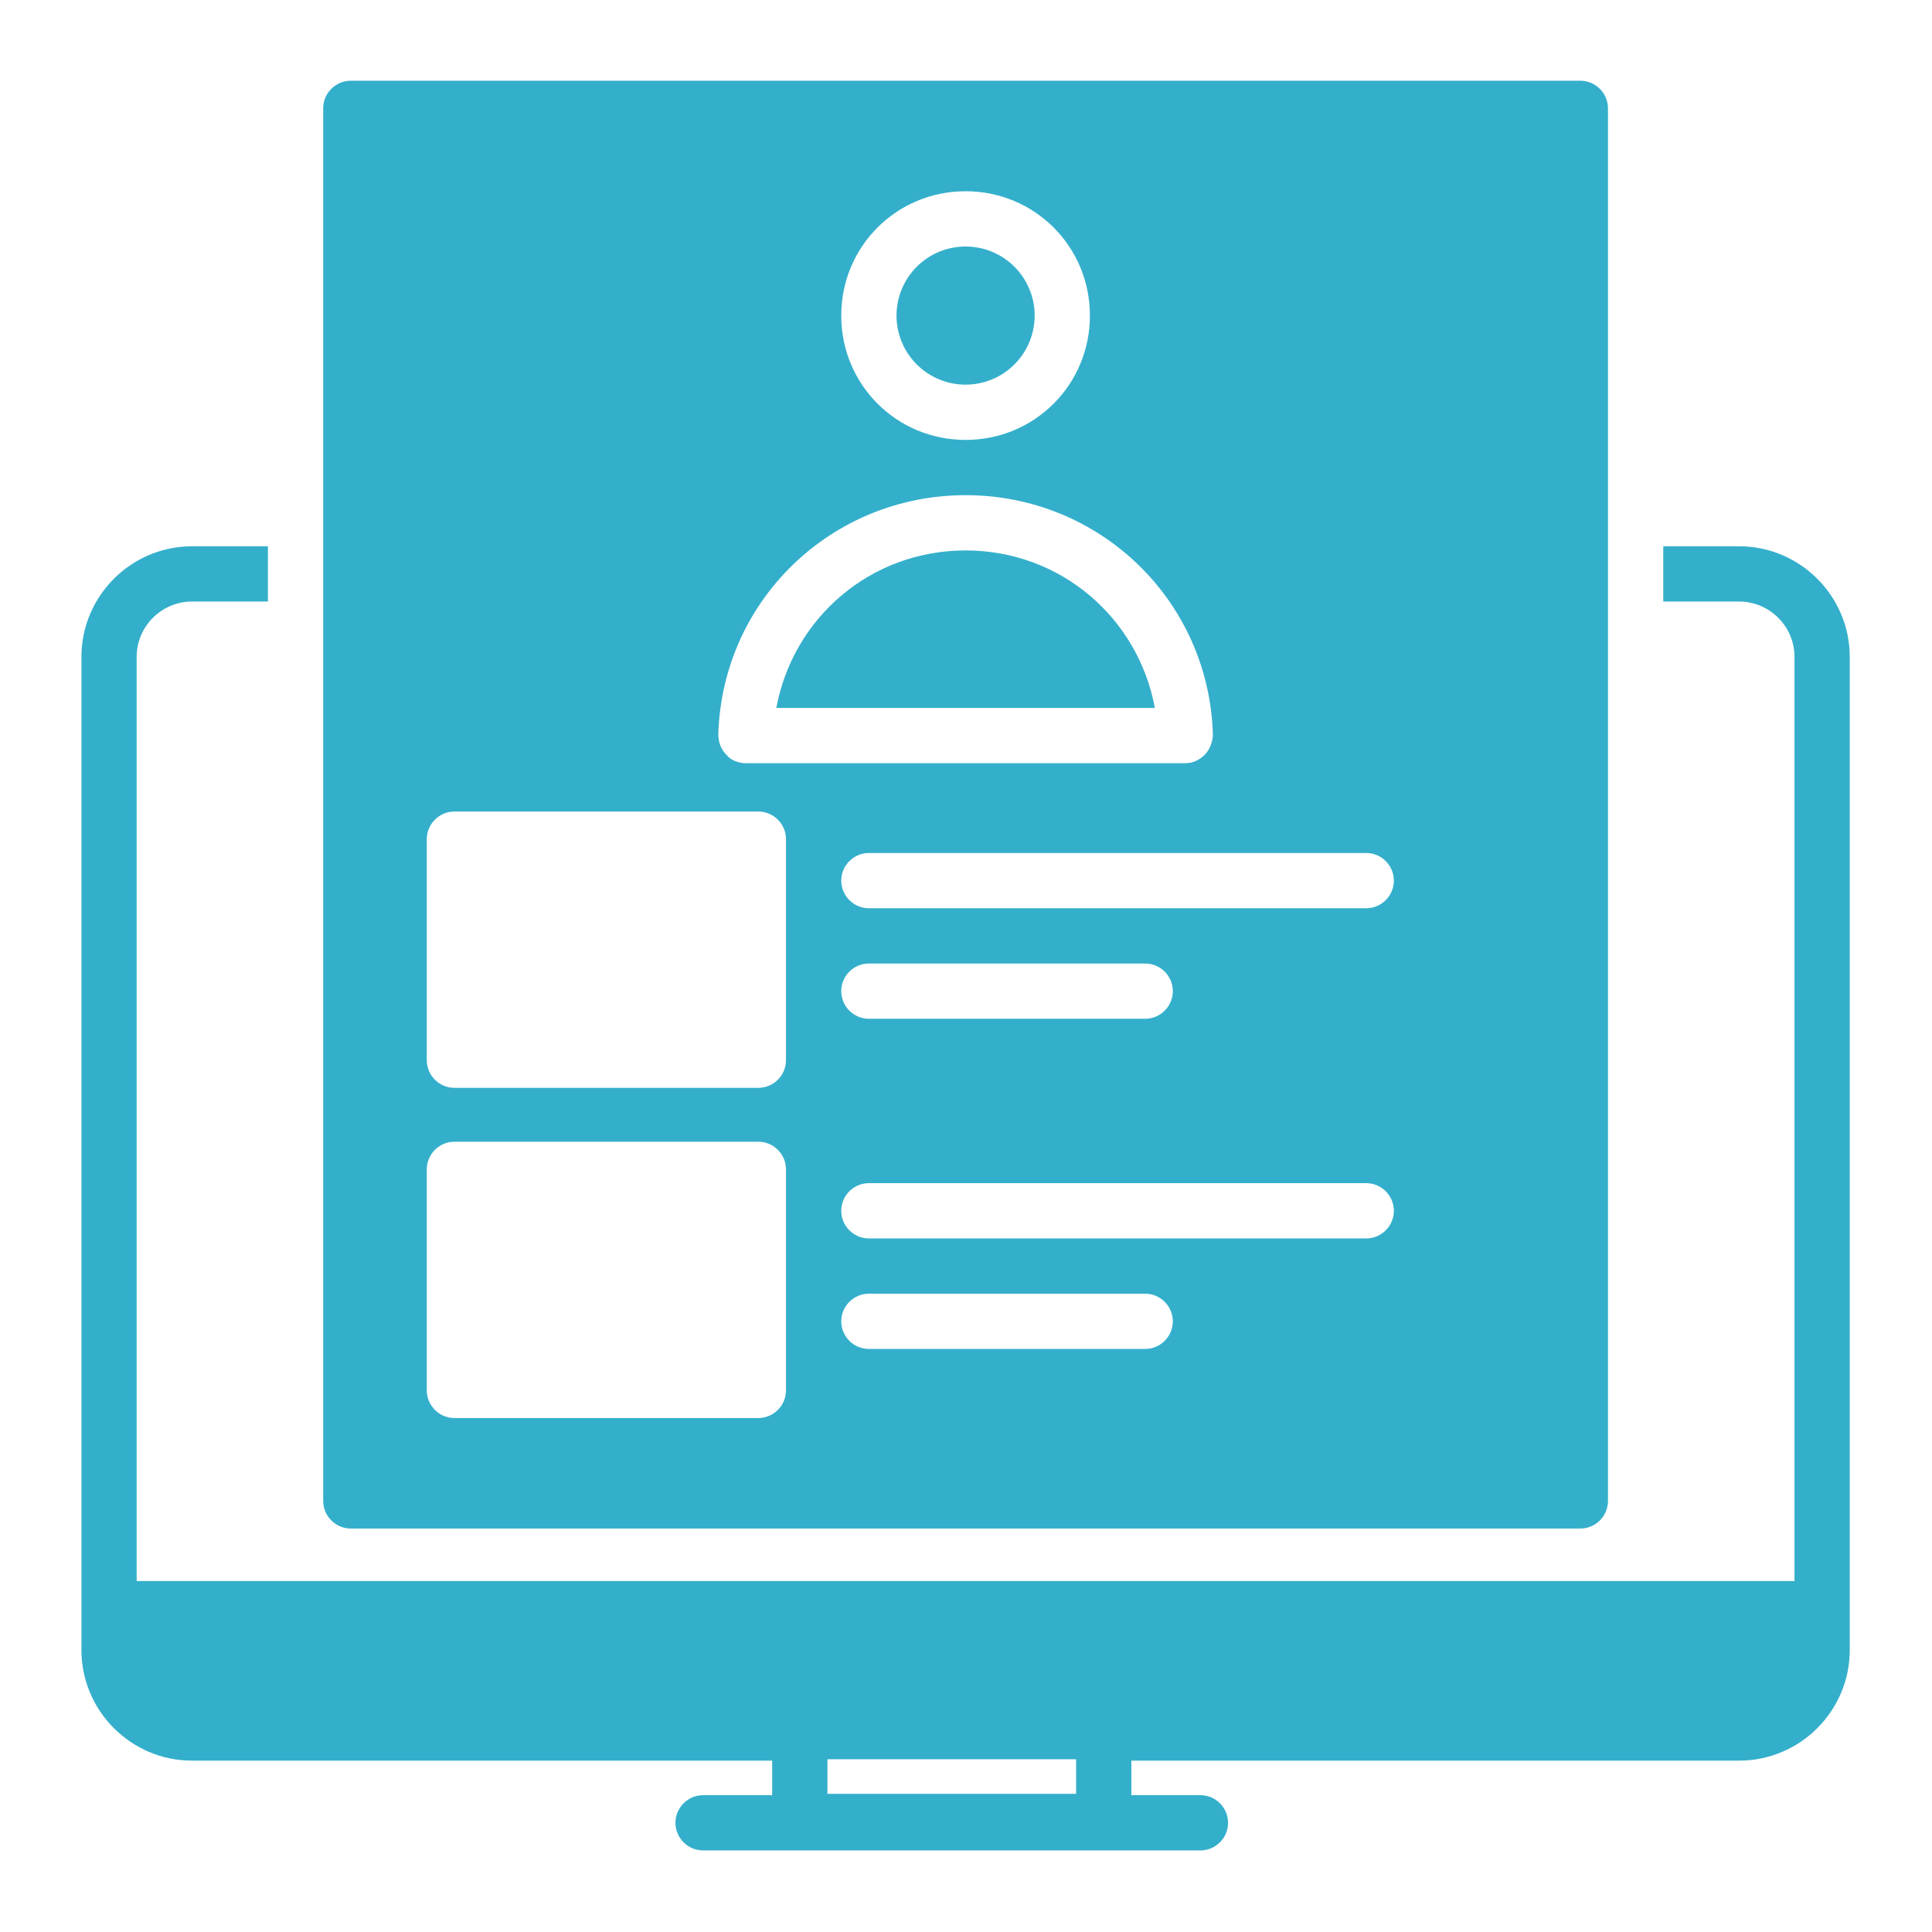
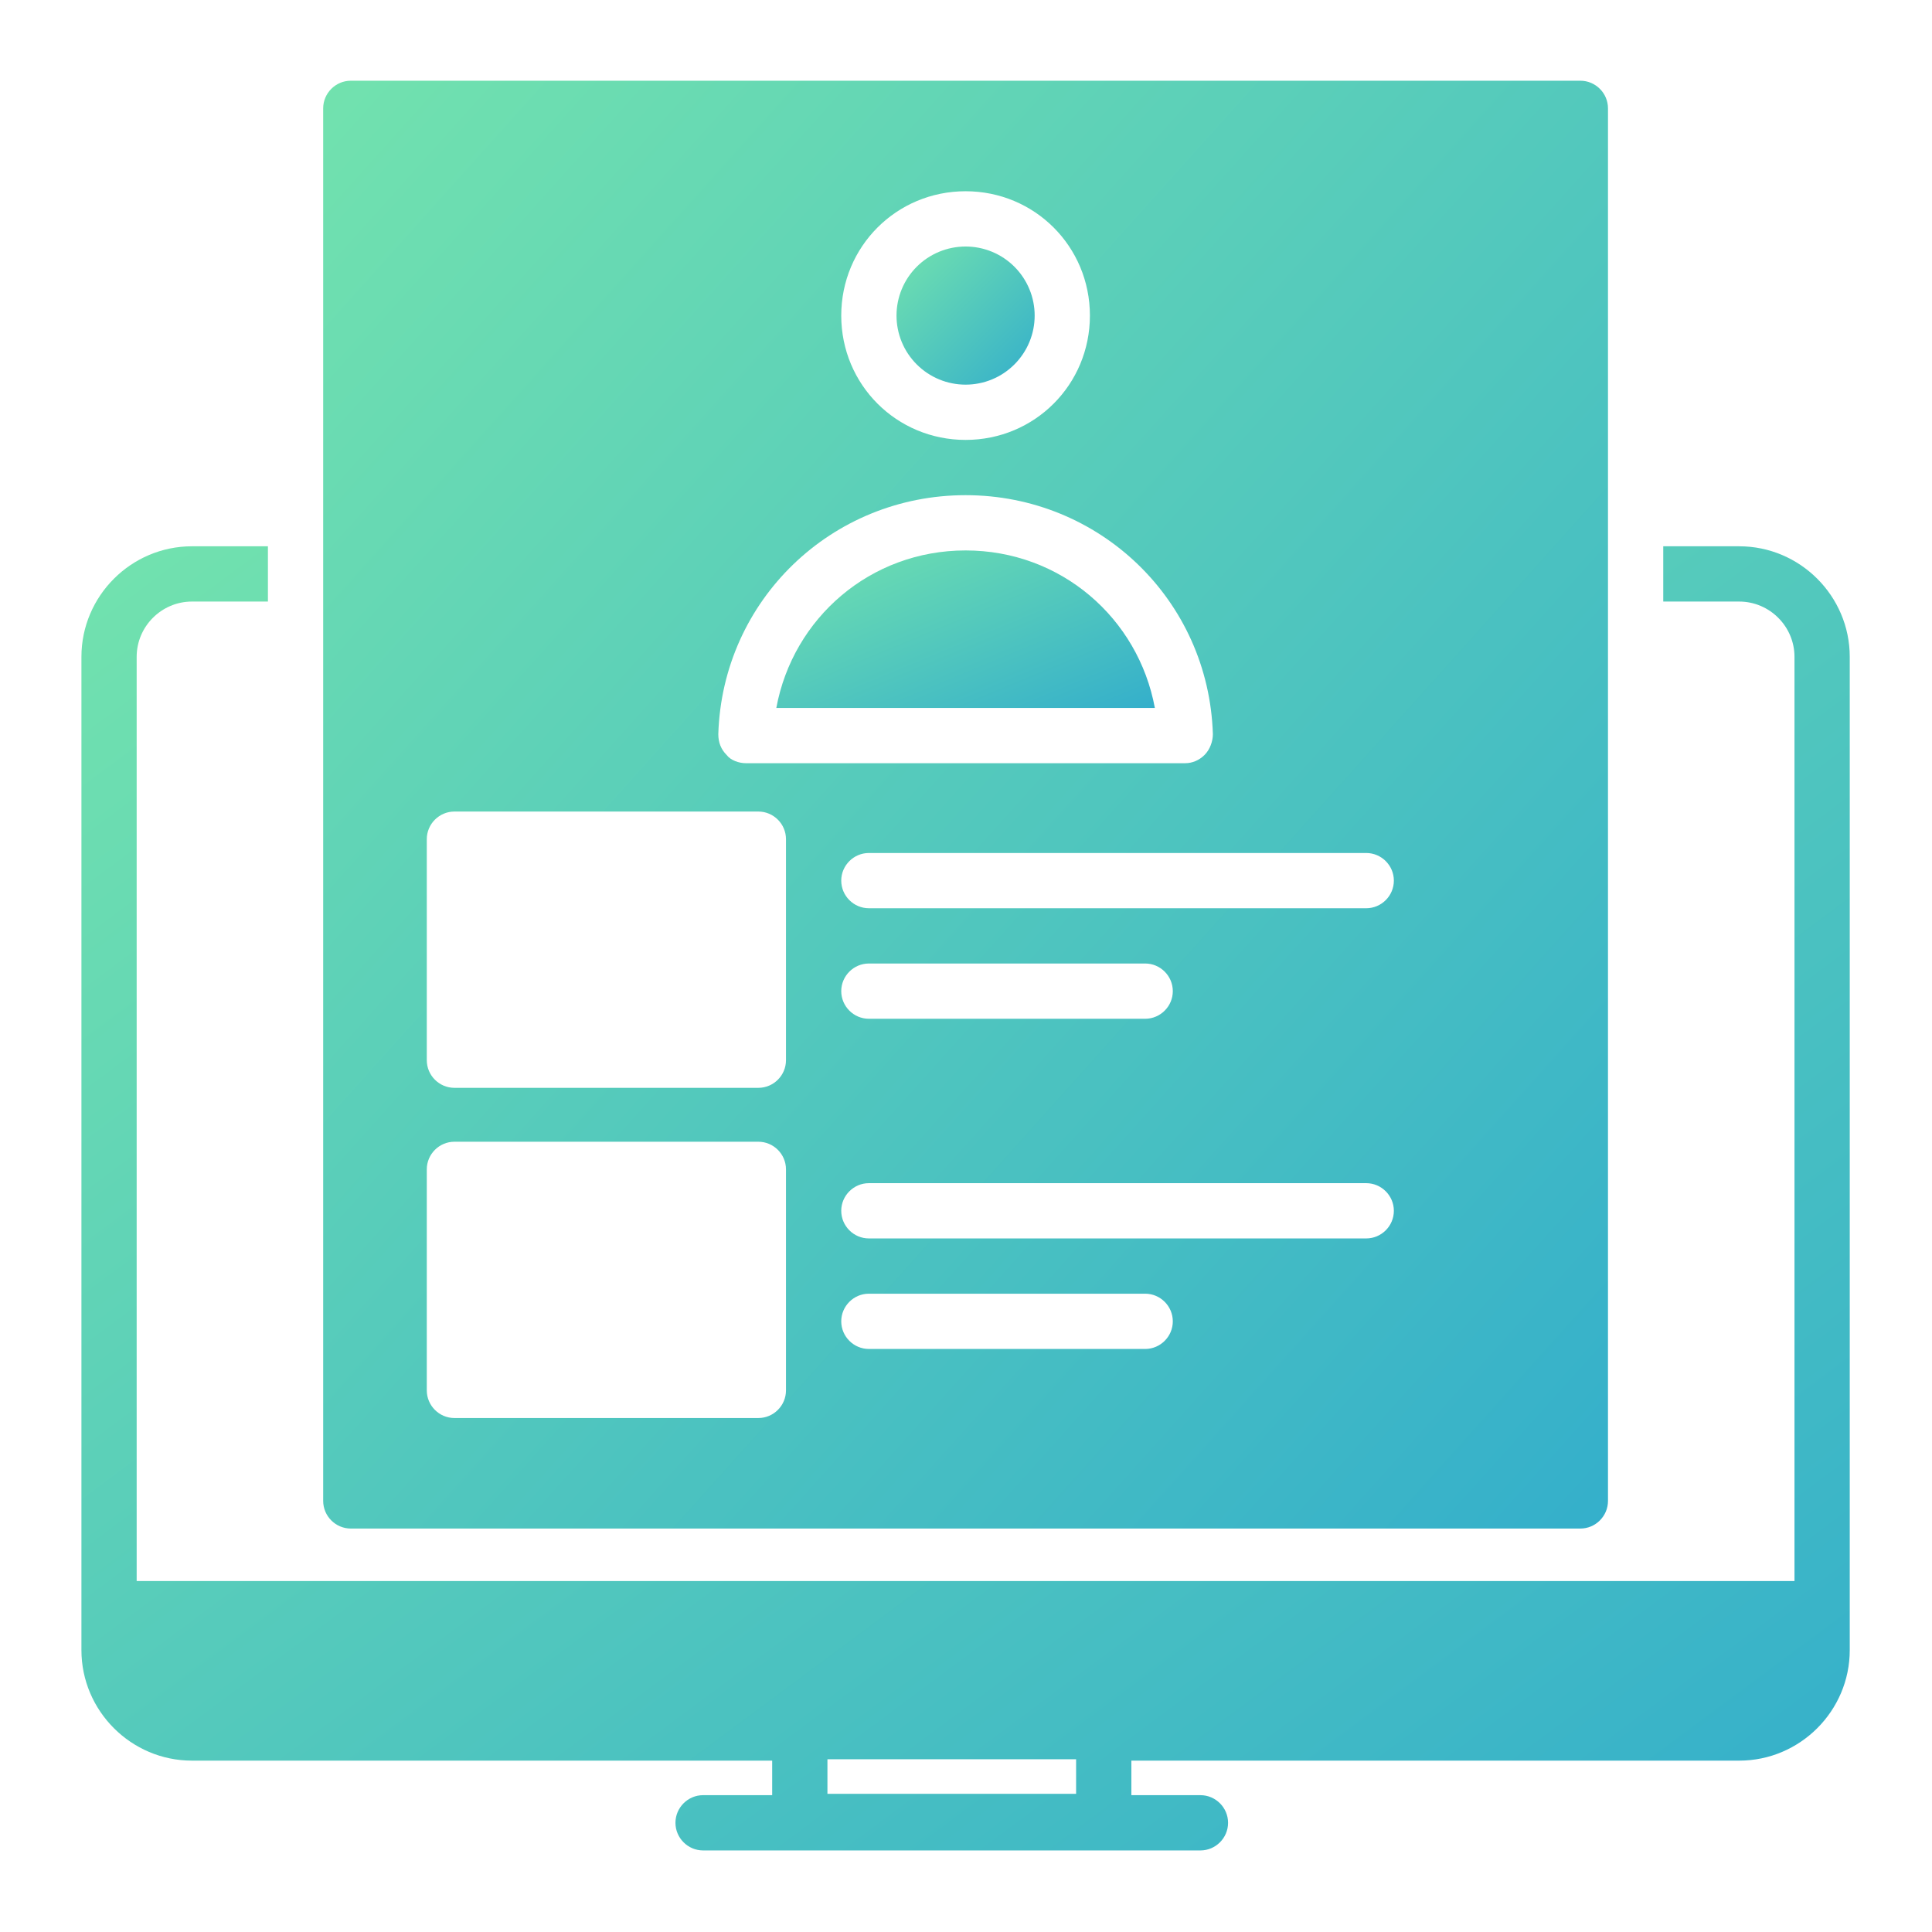
<svg xmlns="http://www.w3.org/2000/svg" width="500" zoomAndPan="magnify" viewBox="0 0 375 375" height="500" preserveAspectRatio="xMidYMid meet" version="1.2">
  <defs>
+     <linearGradient id="icon-gradient" x1="0%" y1="0%" x2="100%" y2="100%">
+       <stop offset="0%" stop-color="#72e2ae" />
+       <stop offset="100%" stop-color="#34afcb" />
+     </linearGradient>
    <clipPath id="3de63d059e">
      <path d="M 15.668 106 L 359.168 106 L 359.168 359.168 L 15.668 359.168 Z M 15.668 106 " />
    </clipPath>
    <clipPath id="beb4bae98a">
      <path d="M 62 15.668 L 313 15.668 L 313 297 L 62 297 Z M 62 15.668 " />
    </clipPath>
  </defs>
  <g id="619a0008fb">
    <g clip-rule="nonzero" clip-path="url(#3de63d059e)">
-       <path style=" stroke:none;fill-rule:nonzero;fill:#34afcb;fill-opacity:1;" d="M 337.582 106.035 L 322.836 106.035 L 322.836 116.762 L 337.582 116.762 C 343.48 116.762 348.309 121.59 348.309 127.488 L 348.309 306.879 L 26.527 306.879 L 26.527 127.488 C 26.527 121.59 31.355 116.762 37.254 116.762 L 52.004 116.762 L 52.004 106.035 L 37.254 106.035 C 25.457 106.035 15.805 115.688 15.805 127.488 L 15.805 320.285 C 15.805 332.086 25.457 341.738 37.254 341.738 L 149.879 341.738 L 149.879 348.441 L 136.469 348.441 C 133.52 348.441 131.105 350.855 131.105 353.805 C 131.105 356.754 133.52 359.168 136.469 359.168 L 233.004 359.168 C 235.953 359.168 238.367 356.754 238.367 353.805 C 238.367 350.855 235.953 348.441 233.004 348.441 L 219.598 348.441 L 219.598 341.738 L 337.582 341.738 C 349.383 341.738 359.035 332.086 359.035 320.285 L 359.035 127.488 C 359.035 115.688 349.383 106.035 337.582 106.035 Z M 208.871 348.176 L 160.605 348.176 L 160.605 341.473 L 208.871 341.473 Z M 208.871 348.176 " />
+       <path style=" stroke:none;fill-rule:nonzero;fill:url(#icon-gradient);fill-opacity:1;" d="M 337.582 106.035 L 322.836 106.035 L 322.836 116.762 L 337.582 116.762 C 343.48 116.762 348.309 121.59 348.309 127.488 L 348.309 306.879 L 26.527 306.879 L 26.527 127.488 C 26.527 121.59 31.355 116.762 37.254 116.762 L 52.004 116.762 L 52.004 106.035 L 37.254 106.035 C 25.457 106.035 15.805 115.688 15.805 127.488 L 15.805 320.285 C 15.805 332.086 25.457 341.738 37.254 341.738 L 149.879 341.738 L 149.879 348.441 L 136.469 348.441 C 133.52 348.441 131.105 350.855 131.105 353.805 C 131.105 356.754 133.52 359.168 136.469 359.168 L 233.004 359.168 C 235.953 359.168 238.367 356.754 238.367 353.805 C 238.367 350.855 235.953 348.441 233.004 348.441 L 219.598 348.441 L 219.598 341.738 L 337.582 341.738 C 349.383 341.738 359.035 332.086 359.035 320.285 L 359.035 127.488 C 359.035 115.688 349.383 106.035 337.582 106.035 Z M 208.871 348.176 L 160.605 348.176 L 160.605 341.473 L 208.871 341.473 Z M 208.871 348.176 " />
    </g>
-     <path style=" stroke:none;fill-rule:nonzero;fill:#34afcb;fill-opacity:1;" d="M 187.418 106.84 C 168.918 106.84 153.898 119.98 150.684 137.41 L 224.156 137.41 C 220.938 119.98 205.922 106.84 187.418 106.84 Z M 187.418 106.84 " />
-     <path style=" stroke:none;fill-rule:nonzero;fill:#34afcb;fill-opacity:1;" d="M 200.828 61.254 C 200.828 62.133 200.742 63.008 200.57 63.871 C 200.398 64.734 200.145 65.57 199.805 66.387 C 199.469 67.199 199.055 67.973 198.566 68.703 C 198.078 69.434 197.523 70.113 196.898 70.734 C 196.277 71.355 195.598 71.914 194.867 72.402 C 194.137 72.891 193.363 73.305 192.551 73.641 C 191.734 73.977 190.898 74.234 190.035 74.402 C 189.172 74.574 188.301 74.66 187.418 74.66 C 186.539 74.66 185.668 74.574 184.805 74.402 C 183.941 74.234 183.102 73.977 182.289 73.641 C 181.477 73.305 180.703 72.891 179.969 72.402 C 179.238 71.914 178.562 71.355 177.938 70.734 C 177.316 70.113 176.762 69.434 176.27 68.703 C 175.781 67.973 175.367 67.199 175.031 66.387 C 174.695 65.57 174.441 64.734 174.27 63.871 C 174.098 63.008 174.012 62.133 174.012 61.254 C 174.012 60.375 174.098 59.504 174.27 58.637 C 174.441 57.773 174.695 56.938 175.031 56.125 C 175.367 55.309 175.781 54.539 176.27 53.805 C 176.762 53.074 177.316 52.395 177.938 51.773 C 178.562 51.152 179.238 50.594 179.969 50.105 C 180.703 49.617 181.477 49.203 182.289 48.867 C 183.102 48.531 183.941 48.277 184.805 48.105 C 185.668 47.934 186.539 47.848 187.418 47.848 C 188.301 47.848 189.172 47.934 190.035 48.105 C 190.898 48.277 191.734 48.531 192.551 48.867 C 193.363 49.203 194.137 49.617 194.867 50.105 C 195.598 50.594 196.277 51.152 196.898 51.773 C 197.523 52.395 198.078 53.074 198.566 53.805 C 199.055 54.539 199.469 55.309 199.805 56.125 C 200.145 56.938 200.398 57.773 200.57 58.637 C 200.742 59.504 200.828 60.375 200.828 61.254 Z M 200.828 61.254 " />
+     <path style=" stroke:none;fill-rule:nonzero;fill:url(#icon-gradient);fill-opacity:1;" d="M 187.418 106.84 C 168.918 106.84 153.898 119.98 150.684 137.41 L 224.156 137.41 C 220.938 119.98 205.922 106.84 187.418 106.84 Z M 187.418 106.84 " />
+     <path style=" stroke:none;fill-rule:nonzero;fill:url(#icon-gradient);fill-opacity:1;" d="M 200.828 61.254 C 200.828 62.133 200.742 63.008 200.57 63.871 C 200.398 64.734 200.145 65.57 199.805 66.387 C 199.469 67.199 199.055 67.973 198.566 68.703 C 198.078 69.434 197.523 70.113 196.898 70.734 C 196.277 71.355 195.598 71.914 194.867 72.402 C 194.137 72.891 193.363 73.305 192.551 73.641 C 191.734 73.977 190.898 74.234 190.035 74.402 C 189.172 74.574 188.301 74.66 187.418 74.66 C 186.539 74.66 185.668 74.574 184.805 74.402 C 183.941 74.234 183.102 73.977 182.289 73.641 C 181.477 73.305 180.703 72.891 179.969 72.402 C 179.238 71.914 178.562 71.355 177.938 70.734 C 177.316 70.113 176.762 69.434 176.27 68.703 C 175.781 67.973 175.367 67.199 175.031 66.387 C 174.695 65.57 174.441 64.734 174.27 63.871 C 174.098 63.008 174.012 62.133 174.012 61.254 C 174.012 60.375 174.098 59.504 174.27 58.637 C 174.441 57.773 174.695 56.938 175.031 56.125 C 175.367 55.309 175.781 54.539 176.27 53.805 C 176.762 53.074 177.316 52.395 177.938 51.773 C 178.562 51.152 179.238 50.594 179.969 50.105 C 180.703 49.617 181.477 49.203 182.289 48.867 C 183.102 48.531 183.941 48.277 184.805 48.105 C 185.668 47.934 186.539 47.848 187.418 47.848 C 188.301 47.848 189.172 47.934 190.035 48.105 C 190.898 48.277 191.734 48.531 192.551 48.867 C 193.363 49.203 194.137 49.617 194.867 50.105 C 195.598 50.594 196.277 51.152 196.898 51.773 C 197.523 52.395 198.078 53.074 198.566 53.805 C 199.055 54.539 199.469 55.309 199.805 56.125 C 200.145 56.938 200.398 57.773 200.57 58.637 C 200.742 59.504 200.828 60.375 200.828 61.254 Z M 200.828 61.254 " />
    <g clip-rule="nonzero" clip-path="url(#beb4bae98a)">
-       <path style=" stroke:none;fill-rule:nonzero;fill:#34afcb;fill-opacity:1;" d="M 62.73 21.031 L 62.73 291.328 C 62.73 294.277 65.141 296.691 68.094 296.691 L 306.746 296.691 C 309.695 296.691 312.109 294.277 312.109 291.328 L 312.109 21.031 C 312.109 18.082 309.695 15.668 306.746 15.668 L 68.094 15.668 C 65.141 15.668 62.73 18.082 62.73 21.031 Z M 222.277 261.832 L 168.648 261.832 C 165.699 261.832 163.285 259.418 163.285 256.469 C 163.285 253.52 165.699 251.105 168.648 251.105 L 222.277 251.105 C 225.227 251.105 227.641 253.52 227.641 256.469 C 227.641 259.418 225.227 261.832 222.277 261.832 Z M 265.184 240.379 L 168.648 240.379 C 165.699 240.379 163.285 237.965 163.285 235.016 C 163.285 232.066 165.699 229.652 168.648 229.652 L 265.184 229.652 C 268.133 229.652 270.547 232.066 270.547 235.016 C 270.547 237.965 268.133 240.379 265.184 240.379 Z M 163.285 192.379 C 163.285 189.43 165.699 187.016 168.648 187.016 L 222.277 187.016 C 225.227 187.016 227.641 189.43 227.641 192.379 C 227.641 195.328 225.227 197.742 222.277 197.742 L 168.648 197.742 C 165.699 197.742 163.285 195.328 163.285 192.379 Z M 270.547 170.926 C 270.547 173.879 268.133 176.289 265.184 176.289 L 168.648 176.289 C 165.699 176.289 163.285 173.879 163.285 170.926 C 163.285 167.977 165.699 165.566 168.648 165.566 L 265.184 165.566 C 268.133 165.566 270.547 167.977 270.547 170.926 Z M 187.418 37.121 C 200.828 37.121 211.551 47.848 211.551 61.254 C 211.551 74.66 200.828 85.387 187.418 85.387 C 174.012 85.387 163.285 74.66 163.285 61.254 C 163.285 47.848 174.012 37.121 187.418 37.121 Z M 187.418 96.113 C 213.43 96.113 234.613 116.492 235.418 142.504 C 235.418 143.844 234.883 145.453 233.809 146.527 C 232.734 147.598 231.395 148.137 230.055 148.137 L 144.781 148.137 C 143.441 148.137 141.832 147.598 141.027 146.527 C 139.957 145.453 139.422 144.113 139.422 142.504 C 140.223 116.492 161.41 96.113 187.418 96.113 Z M 82.84 162.883 C 82.84 159.934 85.254 157.52 88.203 157.52 L 147.195 157.52 C 150.145 157.52 152.559 159.934 152.559 162.883 L 152.559 205.785 C 152.559 208.738 150.145 211.148 147.195 211.148 L 88.203 211.148 C 85.254 211.148 82.84 208.738 82.84 205.785 Z M 82.84 226.973 C 82.84 224.02 85.254 221.609 88.203 221.609 L 147.195 221.609 C 150.145 221.609 152.559 224.02 152.559 226.973 L 152.559 269.875 C 152.559 272.824 150.145 275.238 147.195 275.238 L 88.203 275.238 C 85.254 275.238 82.84 272.824 82.84 269.875 Z M 82.84 226.973 " />
+       <path style=" stroke:none;fill-rule:nonzero;fill:url(#icon-gradient);fill-opacity:1;" d="M 62.73 21.031 L 62.73 291.328 C 62.73 294.277 65.141 296.691 68.094 296.691 L 306.746 296.691 C 309.695 296.691 312.109 294.277 312.109 291.328 L 312.109 21.031 C 312.109 18.082 309.695 15.668 306.746 15.668 L 68.094 15.668 C 65.141 15.668 62.73 18.082 62.73 21.031 Z M 222.277 261.832 L 168.648 261.832 C 165.699 261.832 163.285 259.418 163.285 256.469 C 163.285 253.52 165.699 251.105 168.648 251.105 L 222.277 251.105 C 225.227 251.105 227.641 253.52 227.641 256.469 C 227.641 259.418 225.227 261.832 222.277 261.832 Z M 265.184 240.379 L 168.648 240.379 C 165.699 240.379 163.285 237.965 163.285 235.016 C 163.285 232.066 165.699 229.652 168.648 229.652 L 265.184 229.652 C 268.133 229.652 270.547 232.066 270.547 235.016 C 270.547 237.965 268.133 240.379 265.184 240.379 Z M 163.285 192.379 C 163.285 189.43 165.699 187.016 168.648 187.016 L 222.277 187.016 C 225.227 187.016 227.641 189.43 227.641 192.379 C 227.641 195.328 225.227 197.742 222.277 197.742 L 168.648 197.742 C 165.699 197.742 163.285 195.328 163.285 192.379 Z M 270.547 170.926 C 270.547 173.879 268.133 176.289 265.184 176.289 L 168.648 176.289 C 165.699 176.289 163.285 173.879 163.285 170.926 C 163.285 167.977 165.699 165.566 168.648 165.566 L 265.184 165.566 C 268.133 165.566 270.547 167.977 270.547 170.926 Z M 187.418 37.121 C 200.828 37.121 211.551 47.848 211.551 61.254 C 211.551 74.66 200.828 85.387 187.418 85.387 C 174.012 85.387 163.285 74.66 163.285 61.254 C 163.285 47.848 174.012 37.121 187.418 37.121 Z M 187.418 96.113 C 213.43 96.113 234.613 116.492 235.418 142.504 C 235.418 143.844 234.883 145.453 233.809 146.527 C 232.734 147.598 231.395 148.137 230.055 148.137 L 144.781 148.137 C 143.441 148.137 141.832 147.598 141.027 146.527 C 139.957 145.453 139.422 144.113 139.422 142.504 C 140.223 116.492 161.41 96.113 187.418 96.113 Z M 82.84 162.883 C 82.84 159.934 85.254 157.52 88.203 157.52 L 147.195 157.52 C 150.145 157.52 152.559 159.934 152.559 162.883 L 152.559 205.785 C 152.559 208.738 150.145 211.148 147.195 211.148 L 88.203 211.148 C 85.254 211.148 82.84 208.738 82.84 205.785 Z M 82.84 226.973 C 82.84 224.02 85.254 221.609 88.203 221.609 L 147.195 221.609 C 150.145 221.609 152.559 224.02 152.559 226.973 L 152.559 269.875 C 152.559 272.824 150.145 275.238 147.195 275.238 L 88.203 275.238 C 85.254 275.238 82.84 272.824 82.84 269.875 Z M 82.84 226.973 " />
    </g>
  </g>
</svg>
